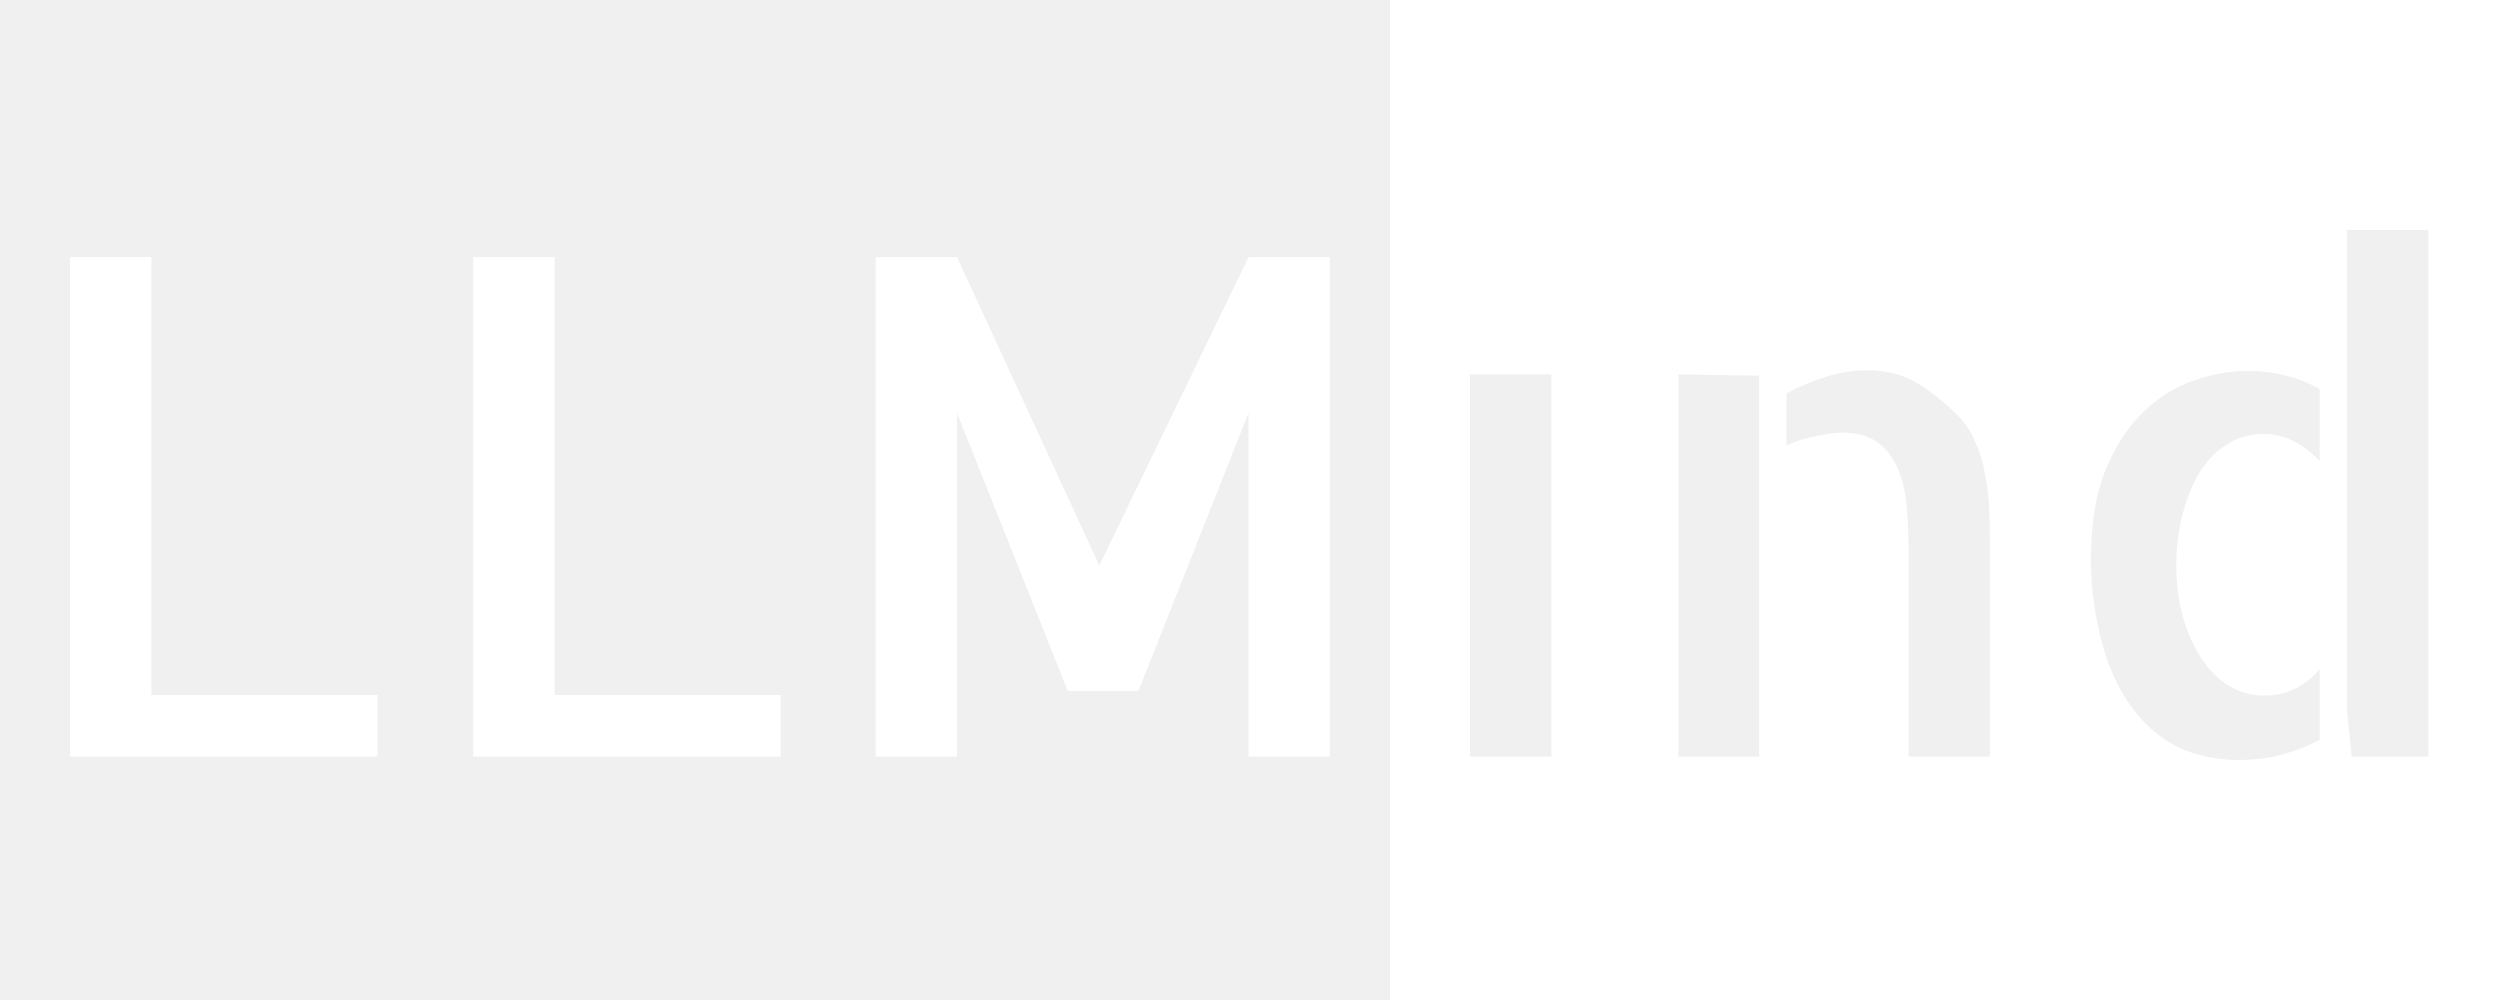
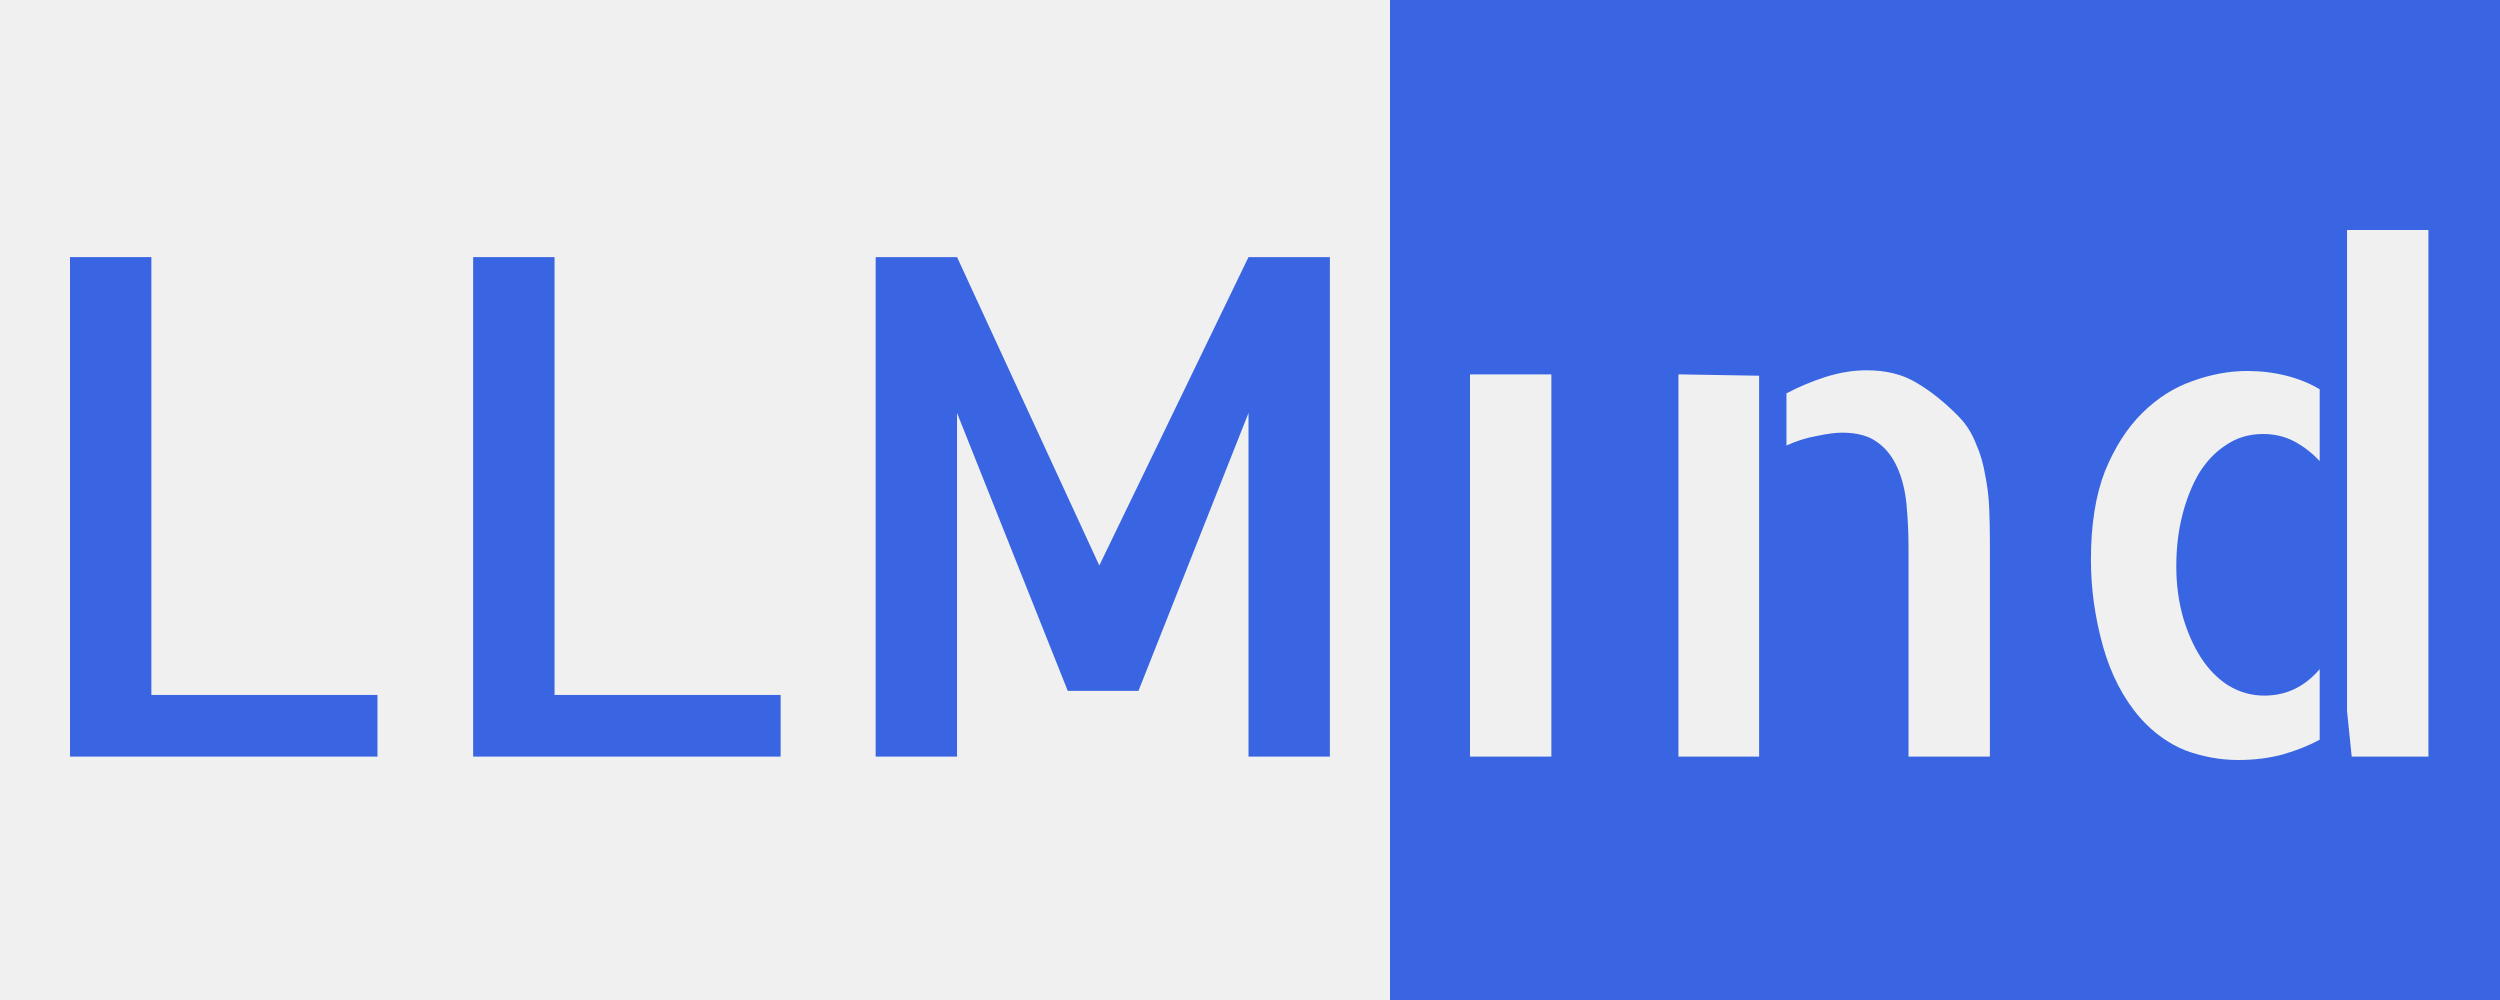
<svg xmlns="http://www.w3.org/2000/svg" width="250" height="100" viewBox="0 0 250 100" fill="none">
-   <g clip-path="url(#clip0_2_78)">
-     <path d="M15.137 25.711V69.494H37.747V75.661H7V25.711H15.137Z" fill="white" />
-     <path d="M55.454 25.711V69.494H78.064V75.661H47.317V25.711H55.454Z" fill="white" />
-     <path d="M87.567 25.711H95.704L109.93 56.549L109.93 69.087H106.776L95.704 41.299V75.661H87.567V25.711ZM124.851 25.711H132.988V75.661H124.851V41.299L113.846 69.087H109.93L109.93 56.549L124.851 25.711Z" fill="white" />
-     <path fill-rule="evenodd" clip-rule="evenodd" d="M250 0H139V100H250V0ZM242.841 75.661V23H234.704V71.12L235.171 75.661H242.841ZM210.493 47.128C209.559 49.523 209.092 52.482 209.092 56.006C209.092 58.853 209.492 61.722 210.293 64.614C211.093 67.46 212.338 69.855 214.028 71.798C215.362 73.289 216.873 74.373 218.563 75.051C220.297 75.684 222.054 76 223.832 76C225.388 76 226.856 75.819 228.234 75.458C229.657 75.051 230.902 74.554 231.969 73.967V66.918C230.457 68.68 228.612 69.561 226.433 69.561C225.144 69.561 223.943 69.222 222.832 68.545C221.765 67.867 220.853 66.941 220.097 65.766C219.341 64.591 218.741 63.236 218.296 61.7C217.852 60.118 217.629 58.424 217.629 56.616C217.629 54.809 217.829 53.115 218.23 51.533C218.63 49.952 219.186 48.551 219.897 47.331C220.653 46.111 221.564 45.162 222.632 44.485C223.699 43.762 224.922 43.4 226.3 43.4C227.456 43.4 228.501 43.649 229.435 44.146C230.369 44.643 231.213 45.298 231.969 46.111V38.927C230.991 38.34 229.879 37.888 228.634 37.572C227.389 37.255 226.078 37.097 224.699 37.097C222.921 37.097 221.098 37.436 219.23 38.114C217.407 38.746 215.74 39.808 214.228 41.299C212.716 42.79 211.471 44.733 210.493 47.128ZM175.912 37.572L175.912 41.299V75.661H167.841V37.436L175.912 37.572ZM195.854 41.638C196.61 42.406 197.188 43.31 197.588 44.349C198.033 45.343 198.344 46.405 198.522 47.535C198.744 48.619 198.878 49.726 198.922 50.855C198.967 51.985 198.989 53.092 198.989 54.176V75.661H190.852V54.854C190.852 53.318 190.785 51.849 190.652 50.449C190.518 49.048 190.207 47.806 189.718 46.721C189.229 45.637 188.562 44.801 187.717 44.214C186.872 43.581 185.694 43.265 184.182 43.265C183.56 43.265 182.715 43.378 181.648 43.604C180.625 43.784 179.625 44.101 178.646 44.552V39.334C179.847 38.701 181.136 38.159 182.515 37.707C183.938 37.255 185.316 37.029 186.65 37.029C188.651 37.029 190.341 37.459 191.719 38.317C193.097 39.13 194.476 40.237 195.854 41.638ZM155.137 75.661H147V37.436H155.137V75.661Z" fill="white" />
+   <g clip-path="url(#clip0_366_11)">
+     <path d="M15.137 25.711V69.494H37.747V75.661H7V25.711H15.137Z" fill="#3965E2" />
+     <path d="M55.454 25.711V69.494H78.064V75.661H47.317V25.711H55.454Z" fill="#3965E2" />
+     <path d="M87.567 25.711H95.704L109.93 56.549L109.93 69.087H106.776L95.704 41.299V75.661H87.567V25.711ZM124.851 25.711H132.988V75.661H124.851V41.299L113.846 69.087H109.93L109.93 56.549L124.851 25.711Z" fill="#3965E2" />
+     <path d="M250 100H139V0H250V100ZM224.699 37.098C222.921 37.098 221.098 37.437 219.23 38.114C217.407 38.747 215.739 39.808 214.228 41.299C212.716 42.79 211.471 44.733 210.493 47.128C209.559 49.523 209.092 52.483 209.092 56.007C209.092 58.853 209.493 61.723 210.293 64.614C211.093 67.46 212.338 69.855 214.027 71.798C215.361 73.289 216.874 74.373 218.563 75.051C220.297 75.683 222.054 76 223.832 76C225.388 76 226.856 75.82 228.234 75.458C229.657 75.051 230.903 74.554 231.97 73.967V66.918C230.458 68.68 228.612 69.561 226.434 69.561C225.144 69.561 223.944 69.223 222.832 68.545C221.765 67.867 220.854 66.94 220.098 65.766C219.342 64.591 218.741 63.235 218.296 61.699C217.851 60.118 217.629 58.423 217.629 56.616C217.629 54.809 217.829 53.115 218.229 51.533C218.63 49.952 219.186 48.551 219.897 47.331C220.653 46.111 221.565 45.162 222.632 44.484C223.699 43.762 224.922 43.4 226.3 43.4C227.456 43.4 228.501 43.649 229.435 44.145C230.368 44.642 231.214 45.298 231.97 46.111V38.927C230.992 38.339 229.88 37.888 228.635 37.571C227.39 37.255 226.078 37.098 224.699 37.098ZM147 37.437V75.661H155.137V37.437H147ZM167.842 75.661H175.912V37.571L167.842 37.437V75.661ZM186.65 37.029C185.316 37.029 183.938 37.255 182.515 37.707C181.136 38.159 179.847 38.701 178.646 39.334V44.553C179.625 44.101 180.625 43.784 181.647 43.603C182.715 43.378 183.56 43.265 184.183 43.265C185.694 43.265 186.872 43.581 187.717 44.214C188.562 44.801 189.229 45.637 189.718 46.722C190.207 47.806 190.518 49.049 190.651 50.449C190.785 51.85 190.852 53.318 190.852 54.855V75.661H198.989V54.177C198.989 53.092 198.966 51.985 198.922 50.855C198.877 49.726 198.745 48.619 198.522 47.534C198.345 46.405 198.033 45.343 197.588 44.349C197.188 43.31 196.61 42.406 195.854 41.638C194.476 40.237 193.097 39.131 191.719 38.317C190.34 37.459 188.651 37.029 186.65 37.029ZM234.704 23V71.12L235.171 75.661H242.841V23H234.704Z" fill="#3965E2" />
  </g>
  <defs>
-     <clipPath id="clip0_2_78">
+     <clipPath id="clip0_366_11">
      <rect width="250" height="100" fill="white" />
    </clipPath>
  </defs>
</svg>
